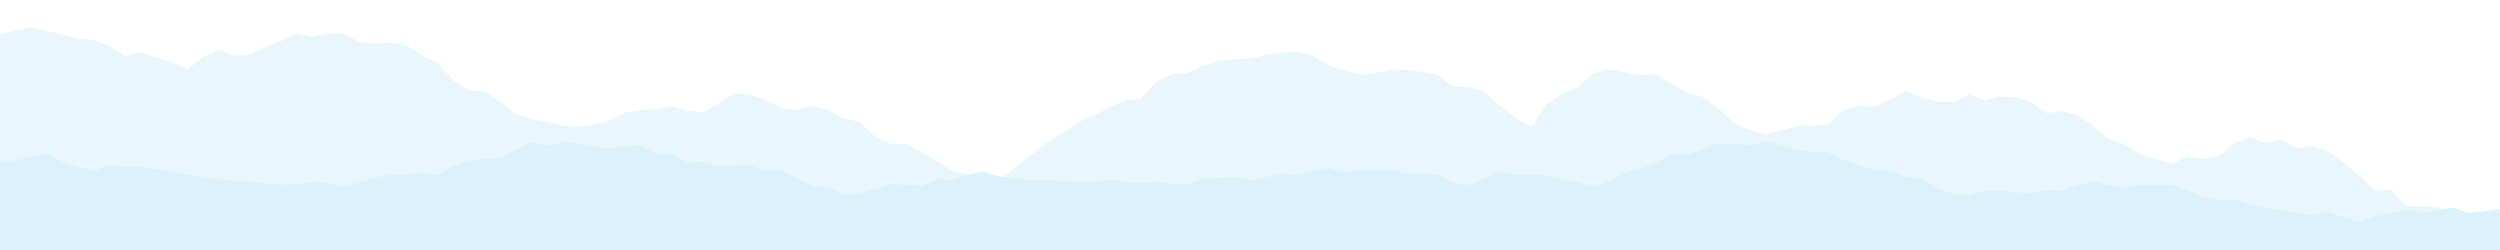
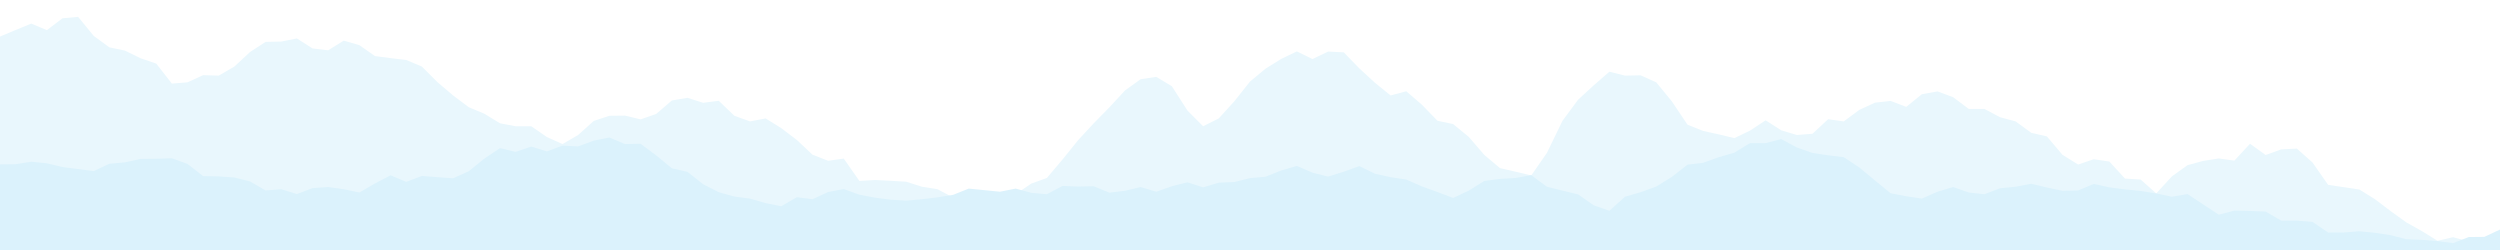
<svg xmlns="http://www.w3.org/2000/svg" viewBox="0 0 1600 160" preserveAspectRatio="none">
-   <path fill="#e9f7fd" d="M0,160 L0,21.9 L10,19.4 L20,17.6 L30,19.8 L40,22.1 L50,24.9 L60,25.6 L70,29.3 L80,36.0 L90,33.6 L100,36.8 L110,39.7 L120,44.5 L130,36.4 L140,31.9 L150,35.7 L160,34.9 L170,29.8 L180,26.2 L190,21.5 L200,23.7 L210,21.2 L220,21.8 L230,26.7 L240,28.0 L250,27.2 L260,28.9 L270,35.2 L280,40.3 L290,51.2 L300,57.8 L310,58.5 L320,64.9 L330,73.1 L340,76.1 L350,77.9 L360,80.6 L370,81.2 L380,79.8 L390,77.3 L400,72.1 L410,70.6 L420,70.0 L430,68.0 L440,70.8 L450,72.0 L460,66.1 L470,59.9 L480,60.6 L490,63.9 L500,69.2 L510,70.4 L520,67.9 L530,70.2 L540,75.8 L550,77.9 L560,87.3 L570,92.0 L580,92.1 L590,97.5 L600,103.2 L610,109.6 L620,111.6 L630,109.2 L640,115.4 L650,107.0 L660,99.1 L670,91.2 L680,85.1 L690,78.1 L700,74.1 L710,68.7 L720,64.3 L730,63.2 L740,52.4 L750,47.3 L760,46.6 L770,42.1 L780,38.9 L790,37.9 L800,37.4 L810,35.3 L820,33.6 L830,33.3 L840,35.4 L850,41.9 L860,44.7 L870,47.9 L880,46.8 L890,44.4 L900,44.7 L910,46.0 L920,47.7 L930,55.5 L940,55.6 L950,58.6 L960,67.8 L970,75.5 L980,81.3 L990,66.4 L1000,60.0 L1010,55.7 L1020,46.9 L1030,44.4 L1040,46.3 L1050,48.1 L1060,47.6 L1070,53.7 L1080,59.5 L1090,62.0 L1100,69.5 L1110,78.7 L1120,83.1 L1130,86.0 L1140,83.4 L1150,80.6 L1160,80.3 L1170,79.8 L1180,70.5 L1190,67.8 L1200,68.2 L1210,63.7 L1220,58.2 L1230,62.5 L1240,65.1 L1250,65.5 L1260,60.6 L1270,64.0 L1280,61.8 L1290,62.2 L1300,65.4 L1310,72.4 L1320,71.0 L1330,74.0 L1340,80.6 L1350,89.5 L1360,92.5 L1370,98.6 L1380,102.0 L1390,104.8 L1400,100.0 L1410,101.8 L1420,99.8 L1430,91.6 L1440,87.6 L1450,91.5 L1460,89.3 L1470,94.8 L1480,93.5 L1490,96.7 L1500,104.0 L1510,112.4 L1520,122.1 L1530,121.5 L1540,131.7 L1550,132.1 L1560,132.8 L1570,137.2 L1580,144.8 L1590,143.5 L1600,142.6 L1600,160 Z" />
-   <path fill="#dbf2fc" d="M0,160 L0,102.8 L10,102.8 L20,99.9 L30,98.8 L40,103.4 L50,106.8 L60,109.4 L70,105.8 L80,106.6 L90,106.4 L100,108.7 L110,109.6 L120,111.6 L130,113.8 L140,114.6 L150,116.0 L160,115.8 L170,117.7 L180,118.2 L190,117.8 L200,116.2 L210,116.8 L220,119.7 L230,116.7 L240,113.7 L250,111.6 L260,111.8 L270,110.6 L280,111.8 L290,106.1 L300,102.9 L310,101.6 L320,101.3 L330,95.6 L340,91.0 L350,93.5 L360,90.7 L370,91.5 L380,94.0 L390,95.2 L400,93.7 L410,93.0 L420,98.4 L430,99.1 L440,103.8 L450,103.5 L460,106.5 L470,105.8 L480,105.7 L490,109.2 L500,109.1 L510,114.0 L520,119.0 L530,119.7 L540,124.4 L550,123.7 L560,121.1 L570,117.8 L580,118.3 L590,119.1 L600,114.5 L610,115.2 L620,111.8 L630,110.4 L640,113.0 L650,114.4 L660,115.1 L670,115.2 L680,115.7 L690,116.4 L700,116.6 L710,114.8 L720,116.2 L730,117.3 L740,116.0 L750,117.9 L760,118.2 L770,114.0 L780,113.9 L790,113.4 L800,115.4 L810,113.3 L820,110.7 L830,112.2 L840,109.4 L850,107.6 L860,110.2 L870,108.7 L880,109.2 L890,108.7 L900,111.0 L910,111.0 L920,111.4 L930,116.6 L940,118.5 L950,114.3 L960,109.9 L970,111.7 L980,112.1 L990,112.1 L1000,114.6 L1010,116.8 L1020,119.5 L1030,116.0 L1040,110.6 L1050,107.7 L1060,104.3 L1070,98.7 L1080,99.0 L1090,95.3 L1100,91.7 L1110,92.1 L1120,93.0 L1130,90.5 L1140,93.1 L1150,95.8 L1160,97.1 L1170,97.5 L1180,102.6 L1190,105.7 L1200,109.0 L1210,109.3 L1220,113.3 L1230,114.4 L1240,120.5 L1250,124.3 L1260,125.1 L1270,121.8 L1280,122.0 L1290,123.0 L1300,123.8 L1310,121.5 L1320,122.0 L1330,118.4 L1340,116.1 L1350,118.8 L1360,120.1 L1370,118.2 L1380,118.5 L1390,118.4 L1400,121.8 L1410,126.0 L1420,128.3 L1430,127.5 L1440,130.9 L1450,133.2 L1460,134.7 L1470,136.2 L1480,137.5 L1490,135.5 L1500,139.1 L1510,142.2 L1520,138.4 L1530,136.3 L1540,134.3 L1550,136.3 L1560,134.2 L1570,132.9 L1580,136.3 L1590,135.2 L1600,134.0 L1600,160 Z" />
+   <path fill="#e9f7fd" d="M0,160 L0,23.4 L10,19.2 L20,15.1 L30,19.3 L40,11.7 L50,10.8 L60,23.0 L70,30.3 L80,32.4 L90,37.3 L100,40.7 L110,53.5 L120,52.7 L130,48.1 L140,48.4 L150,42.6 L160,33.3 L170,26.8 L180,26.6 L190,24.6 L200,31.0 L210,32.2 L220,26.0 L230,28.9 L240,35.9 L250,37.2 L260,38.4 L270,42.6 L280,52.6 L290,61.1 L300,68.6 L310,72.8 L320,78.9 L330,80.8 L340,80.8 L350,87.7 L360,92.2 L370,86.4 L380,77.4 L390,74.1 L400,74.0 L410,76.4 L420,72.9 L430,64.3 L440,62.6 L450,65.8 L460,64.5 L470,74.1 L480,77.7 L490,75.8 L500,82.0 L510,89.6 L520,99.0 L530,102.9 L540,101.5 L550,115.8 L560,115.2 L570,115.7 L580,116.3 L590,119.5 L600,121.1 L610,126.4 L620,129.1 L630,132.4 L640,136.3 L650,124.3 L660,117.5 L670,113.9 L680,102.1 L690,89.7 L700,78.9 L710,68.7 L720,57.9 L730,50.7 L740,49.2 L750,55.2 L760,70.8 L770,80.8 L780,75.8 L790,64.8 L800,52.2 L810,43.9 L820,37.7 L830,32.9 L840,37.8 L850,33.0 L860,33.5 L870,43.8 L880,53.0 L890,61.1 L900,58.4 L910,67.0 L920,77.3 L930,79.4 L940,87.6 L950,99.2 L960,107.6 L970,109.9 L980,112.3 L990,97.9 L1000,77.3 L1010,63.8 L1020,54.6 L1030,45.9 L1040,48.4 L1050,48.2 L1060,52.7 L1070,64.9 L1080,79.8 L1090,83.8 L1100,86.0 L1110,88.4 L1120,83.6 L1130,77.0 L1140,83.4 L1150,86.4 L1160,85.6 L1170,76.3 L1180,77.7 L1190,70.3 L1200,65.7 L1210,64.6 L1220,68.4 L1230,60.3 L1240,58.5 L1250,62.2 L1260,69.7 L1270,69.7 L1280,75.0 L1290,77.7 L1300,85.0 L1310,87.3 L1320,99.1 L1330,105.3 L1340,101.9 L1350,103.4 L1360,114.3 L1370,114.9 L1380,123.8 L1390,112.9 L1400,105.7 L1410,103.0 L1420,101.4 L1430,102.8 L1440,92.0 L1450,99.2 L1460,95.6 L1470,95.1 L1480,104.0 L1490,118.3 L1500,119.8 L1510,121.3 L1520,127.5 L1530,135.1 L1540,142.3 L1550,147.9 L1560,154.1 L1570,151.8 L1580,154.6 L1590,160.4 L1600,165.8 L1600,160 Z" />
+   <path fill="#dbf2fc" d="M0,160 L0,105.2 L10,105.1 L20,103.5 L30,104.5 L40,106.9 L50,108.2 L60,109.5 L70,104.8 L80,103.9 L90,101.7 L100,101.6 L110,101.3 L120,104.9 L130,112.7 L140,112.9 L150,113.6 L160,116.1 L170,121.9 L180,121.1 L190,124.2 L200,120.4 L210,119.7 L220,121.1 L230,123.2 L240,117.4 L250,112.2 L260,116.4 L270,112.6 L280,113.4 L290,114.1 L300,109.6 L310,101.5 L320,94.8 L330,97.2 L340,93.8 L350,96.9 L360,93.2 L370,93.7 L380,90.0 L390,88.0 L400,92.2 L410,92.0 L420,99.5 L430,107.7 L440,110.0 L450,117.9 L460,123.0 L470,125.8 L480,127.1 L490,130.0 L500,132.0 L510,126.2 L520,127.5 L530,122.9 L540,121.0 L550,124.6 L560,126.5 L570,127.8 L580,128.4 L590,127.5 L600,126.3 L610,124.7 L620,120.7 L630,121.7 L640,122.7 L650,120.7 L660,123.4 L670,124.3 L680,119.0 L690,119.4 L700,119.2 L710,123.3 L720,122.1 L730,119.7 L740,122.7 L750,119.2 L760,116.7 L770,119.9 L780,116.9 L790,116.5 L800,114.0 L810,113.1 L820,109.1 L830,106.2 L840,110.5 L850,113.0 L860,109.9 L870,106.3 L880,111.2 L890,113.4 L900,114.9 L910,119.3 L920,122.9 L930,126.7 L940,122.0 L950,115.8 L960,114.5 L970,113.9 L980,112.1 L990,119.5 L1000,122.0 L1010,124.4 L1020,131.4 L1030,134.9 L1040,125.9 L1050,123.0 L1060,119.4 L1070,113.2 L1080,105.4 L1090,104.2 L1100,100.6 L1110,97.7 L1120,91.6 L1130,91.6 L1140,89.0 L1150,94.4 L1160,97.9 L1170,99.4 L1180,100.6 L1190,107.2 L1200,115.5 L1210,123.7 L1220,125.6 L1230,127.1 L1240,122.7 L1250,119.7 L1260,123.2 L1270,124.3 L1280,120.5 L1290,119.5 L1300,117.6 L1310,120.0 L1320,122.1 L1330,121.9 L1340,117.7 L1350,119.9 L1360,121.2 L1370,122.2 L1380,123.8 L1390,125.9 L1400,124.2 L1410,130.8 L1420,137.4 L1430,134.8 L1440,135.0 L1450,135.4 L1460,141.2 L1470,141.2 L1480,142.0 L1490,148.8 L1500,148.8 L1510,148.0 L1520,149.0 L1530,150.5 L1540,153.1 L1550,153.5 L1560,154.3 L1570,155.6 L1580,151.7 L1590,151.6 L1600,146.9 L1600,160 Z" />
</svg>
